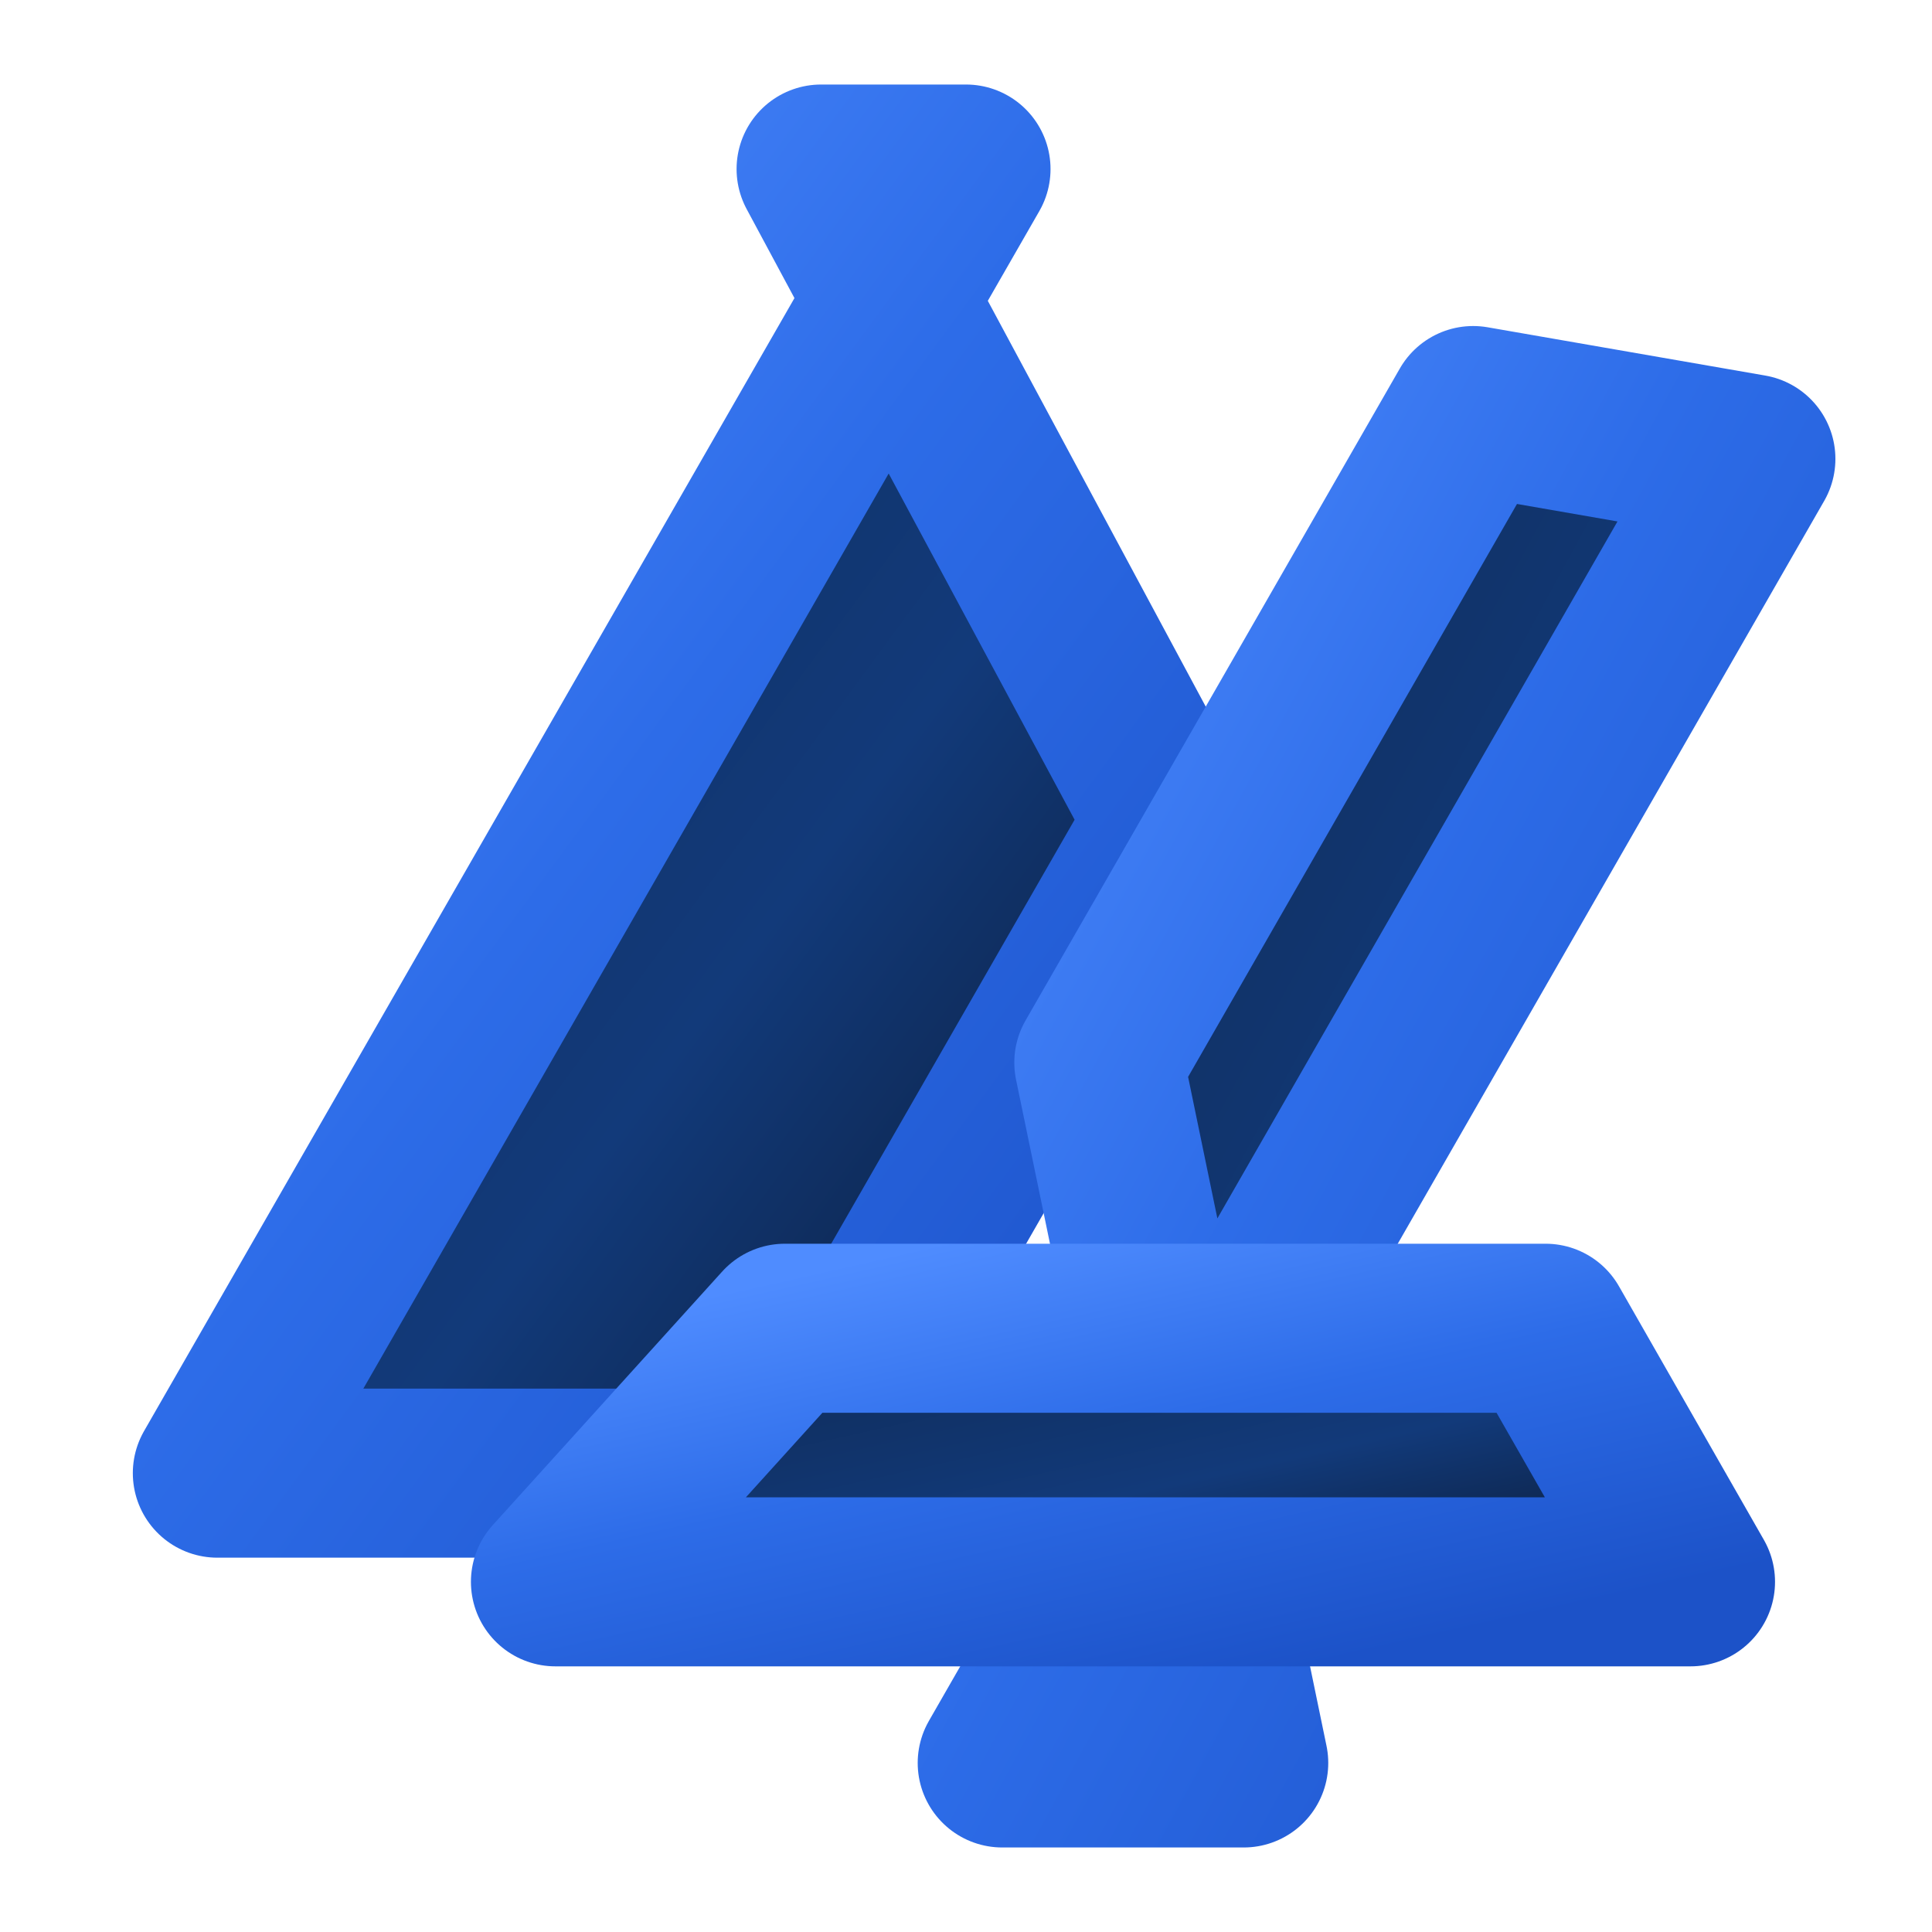
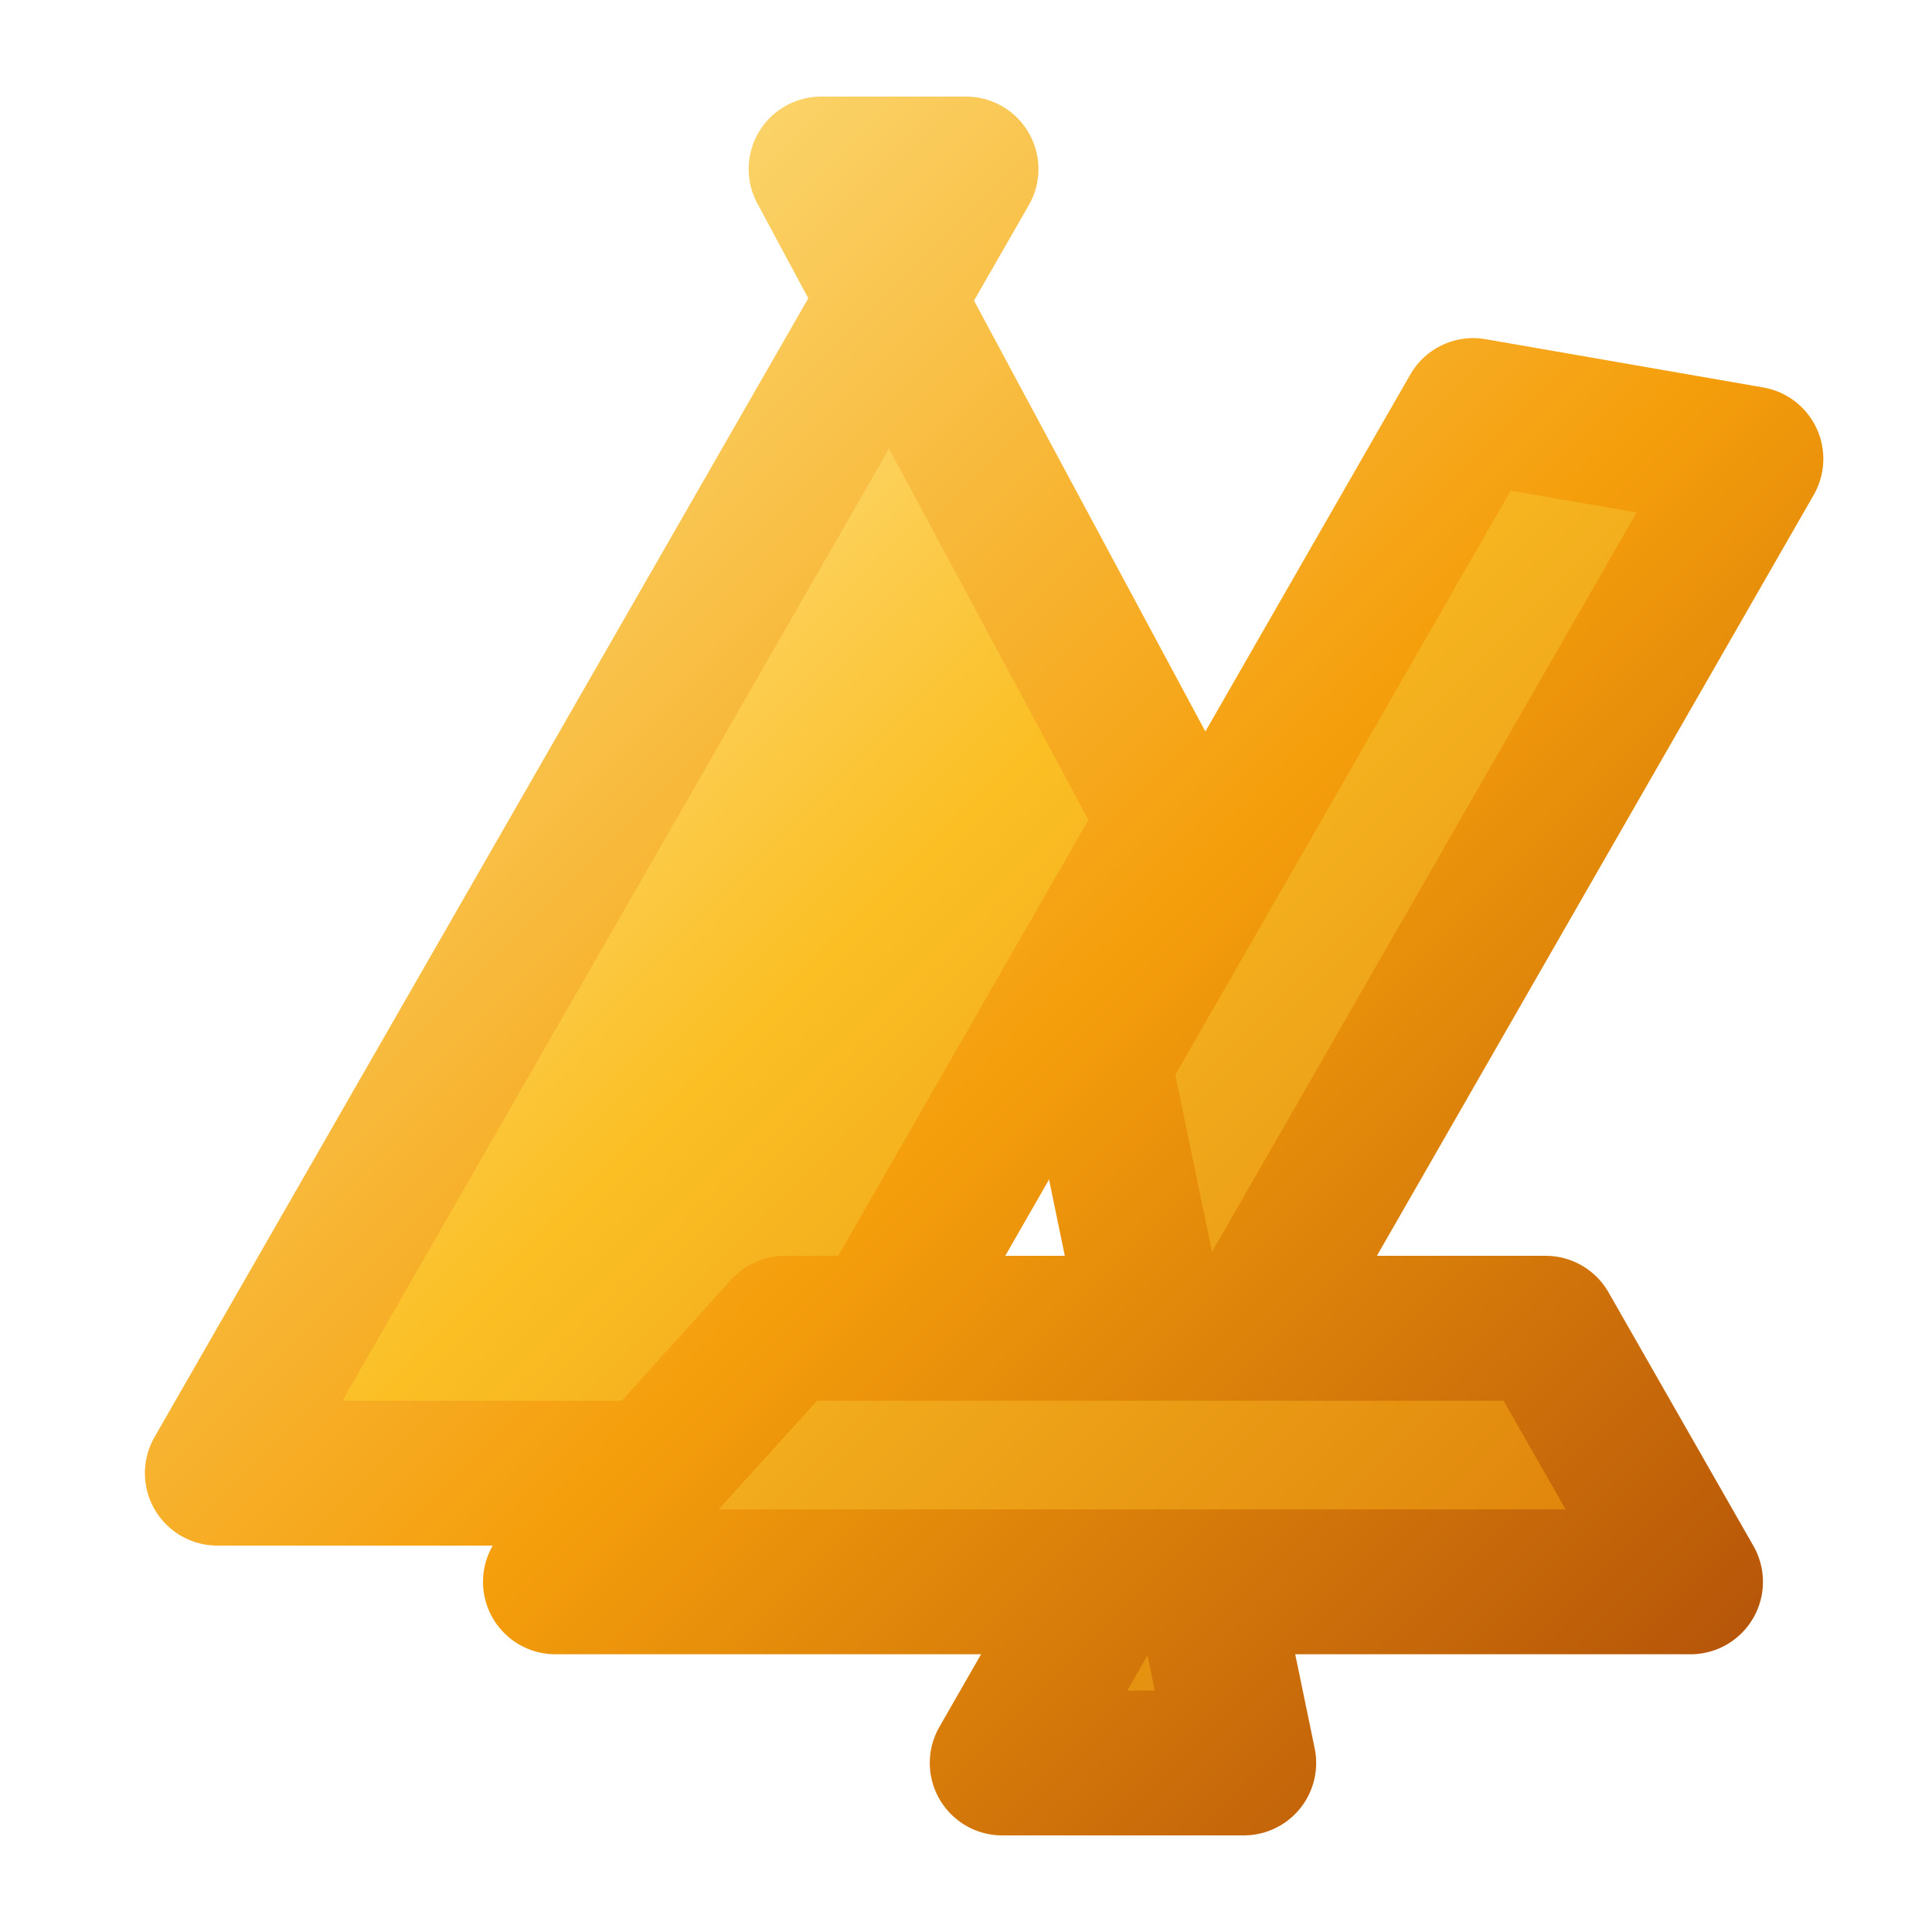
<svg xmlns="http://www.w3.org/2000/svg" viewBox="0 0 160 160" role="img" aria-labelledby="title desc">
  <defs>
-     <linearGradient id="penroseStroke" x1="0%" x2="100%" y1="0%" y2="100%">
-       <stop offset="0%" stop-color="#4f8cff" />
-       <stop offset="45%" stop-color="#2d6ce8" />
-       <stop offset="100%" stop-color="#1c52c8" />
+     <linearGradient id="penroseFill" x1="18" y1="18" x2="142" y2="142" gradientUnits="userSpaceOnUse">
+       <stop offset="0%" stop-color="#fef3c7" />
+       <stop offset="45%" stop-color="#fbbf24" />
+       <stop offset="100%" stop-color="#d97706" />
    </linearGradient>
-     <linearGradient id="penroseFill" x1="10%" x2="90%" y1="10%" y2="90%">
-       <stop offset="0%" stop-color="#0f2b57" />
-       <stop offset="60%" stop-color="#123a7a" />
-       <stop offset="100%" stop-color="#0c1f3f" />
+     <linearGradient id="penroseStroke" x1="18" y1="18" x2="142" y2="142" gradientUnits="userSpaceOnUse">
+       <stop offset="0%" stop-color="#fde68a" />
+       <stop offset="55%" stop-color="#f59e0b" />
+       <stop offset="100%" stop-color="#b45309" />
    </linearGradient>
  </defs>
-   <g fill="url(#penroseFill)" stroke="url(#penroseStroke)" stroke-width="14" stroke-linejoin="round">
+   <g fill="url(#penroseFill)" stroke="url(#penroseStroke)" stroke-width="12" stroke-linejoin="round">
    <path d="M80 14 18 122h48l31-54-29-54Z" />
    <path d="m83 146 62-108-23-4-31 54 12 58Z" />
    <path d="M46 131h94l-12-21H65l-19 21Z" />
  </g>
</svg>
